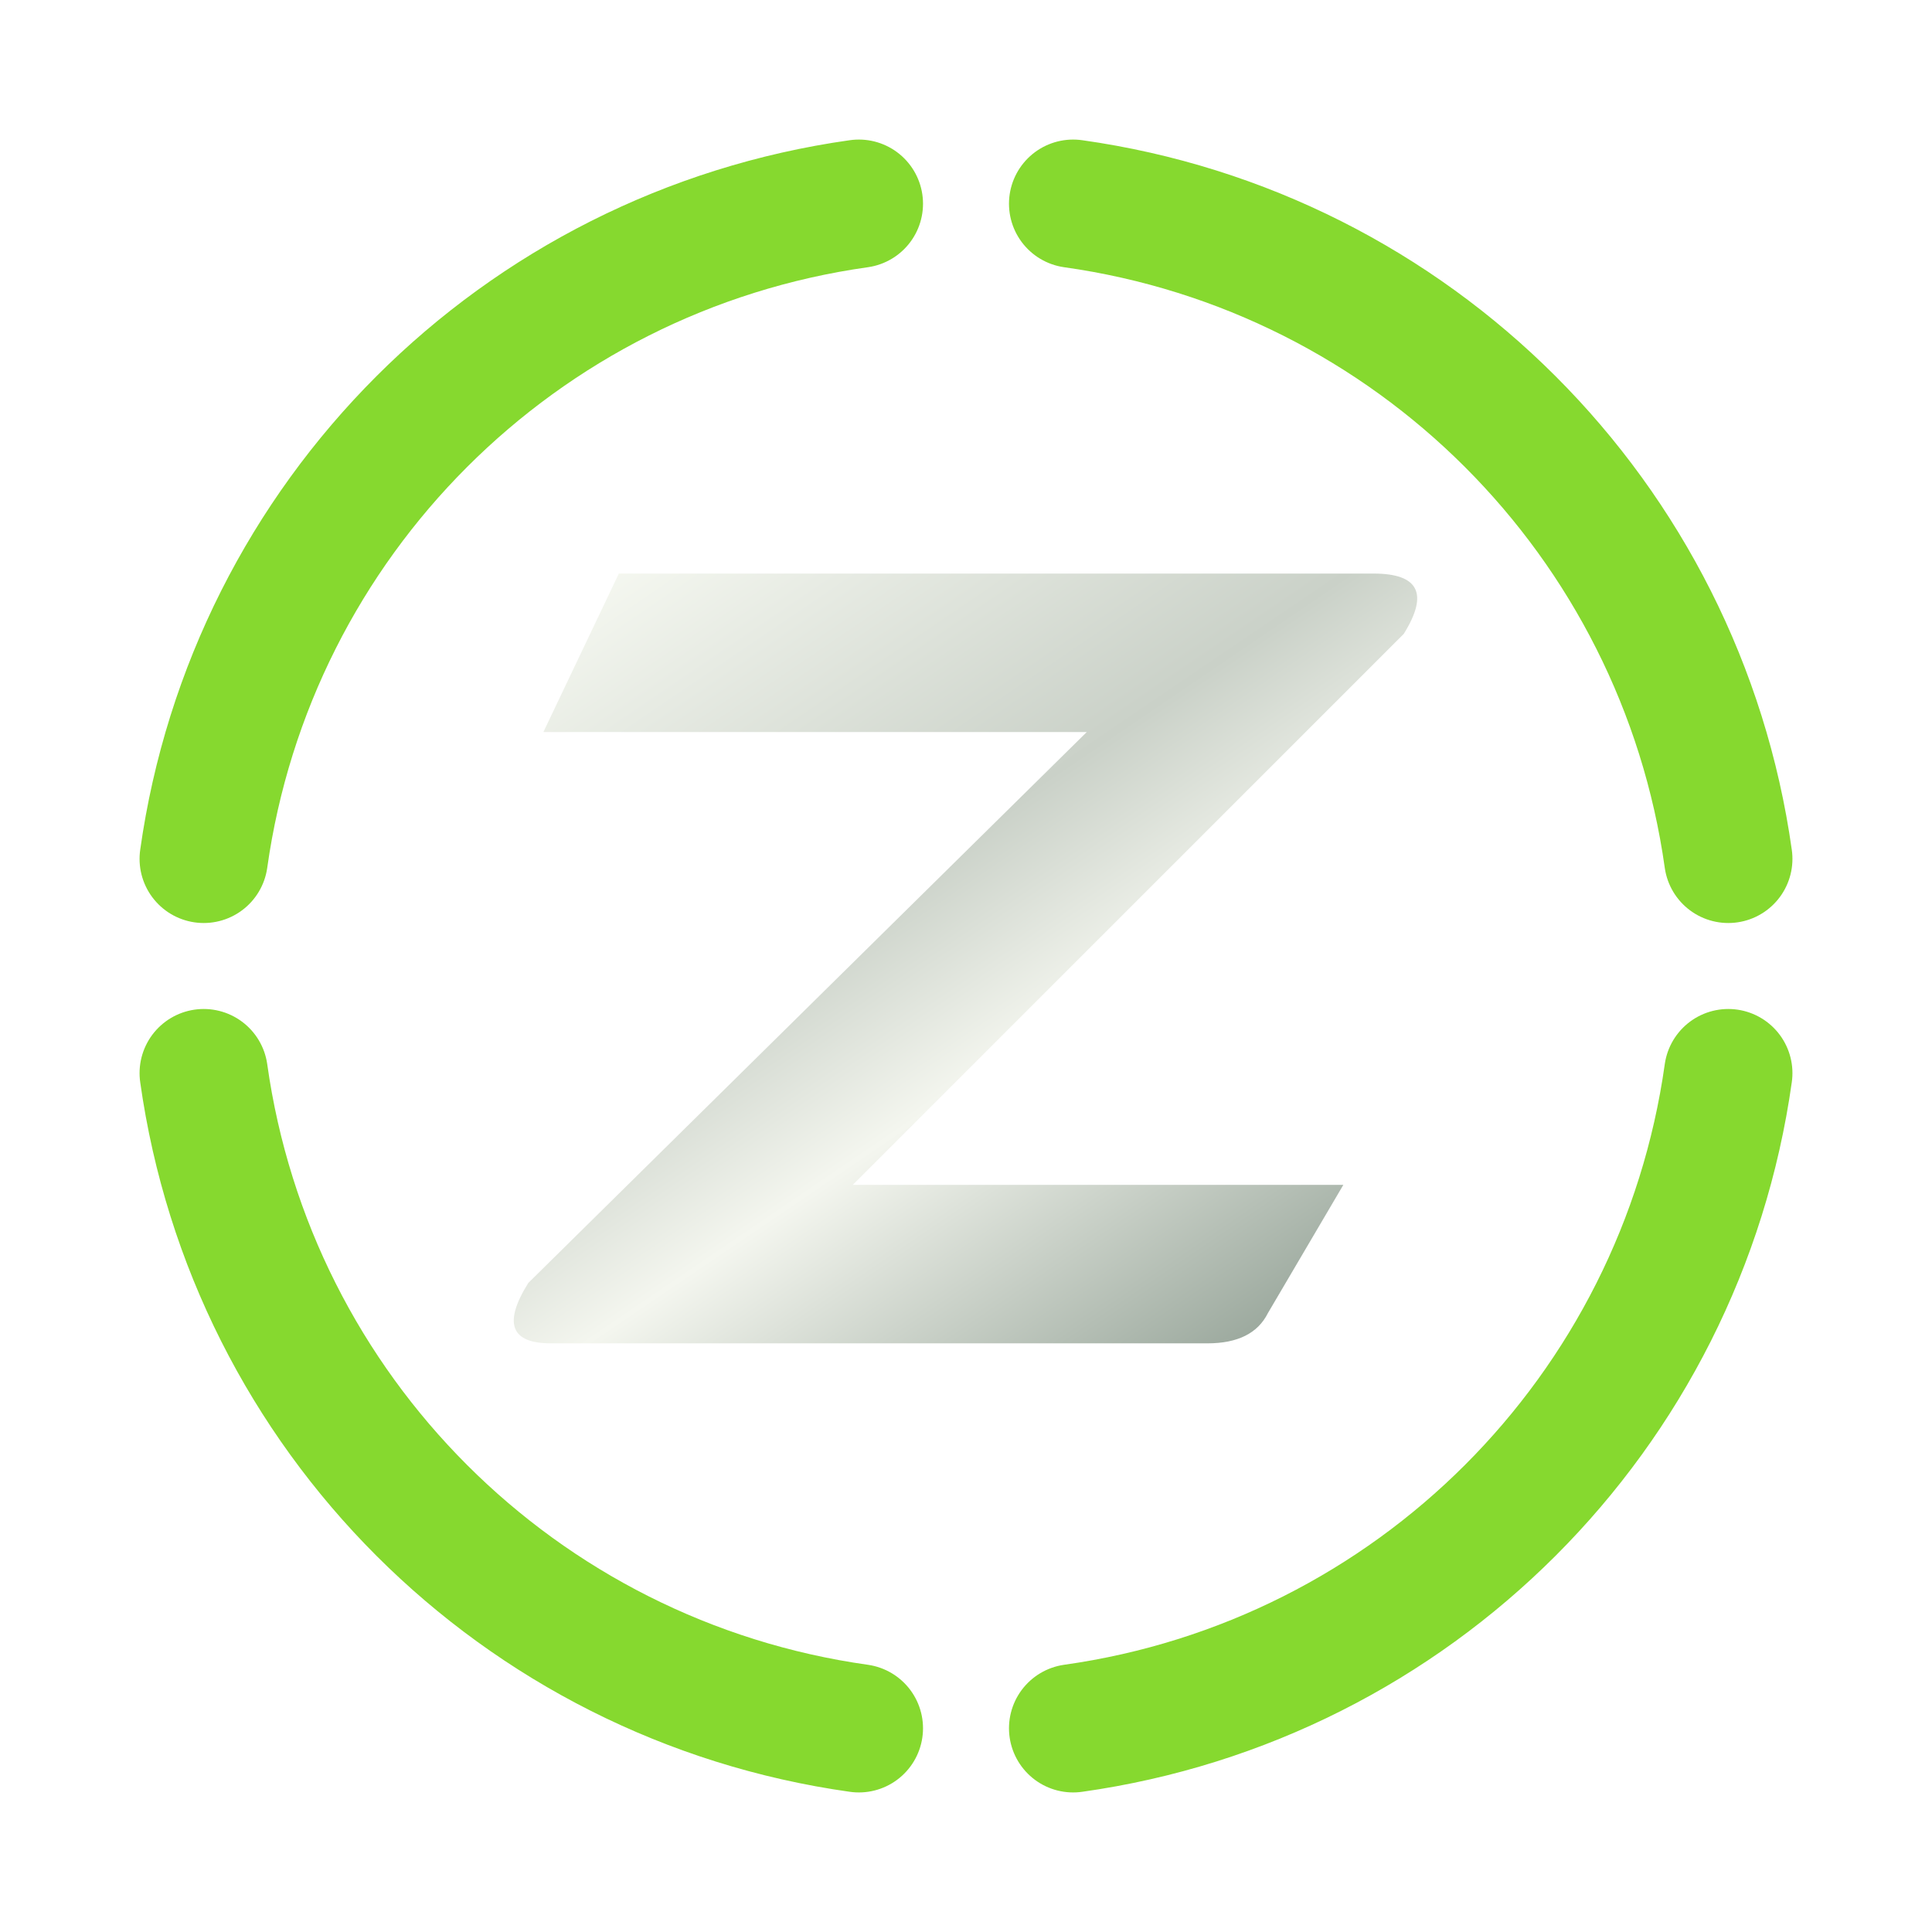
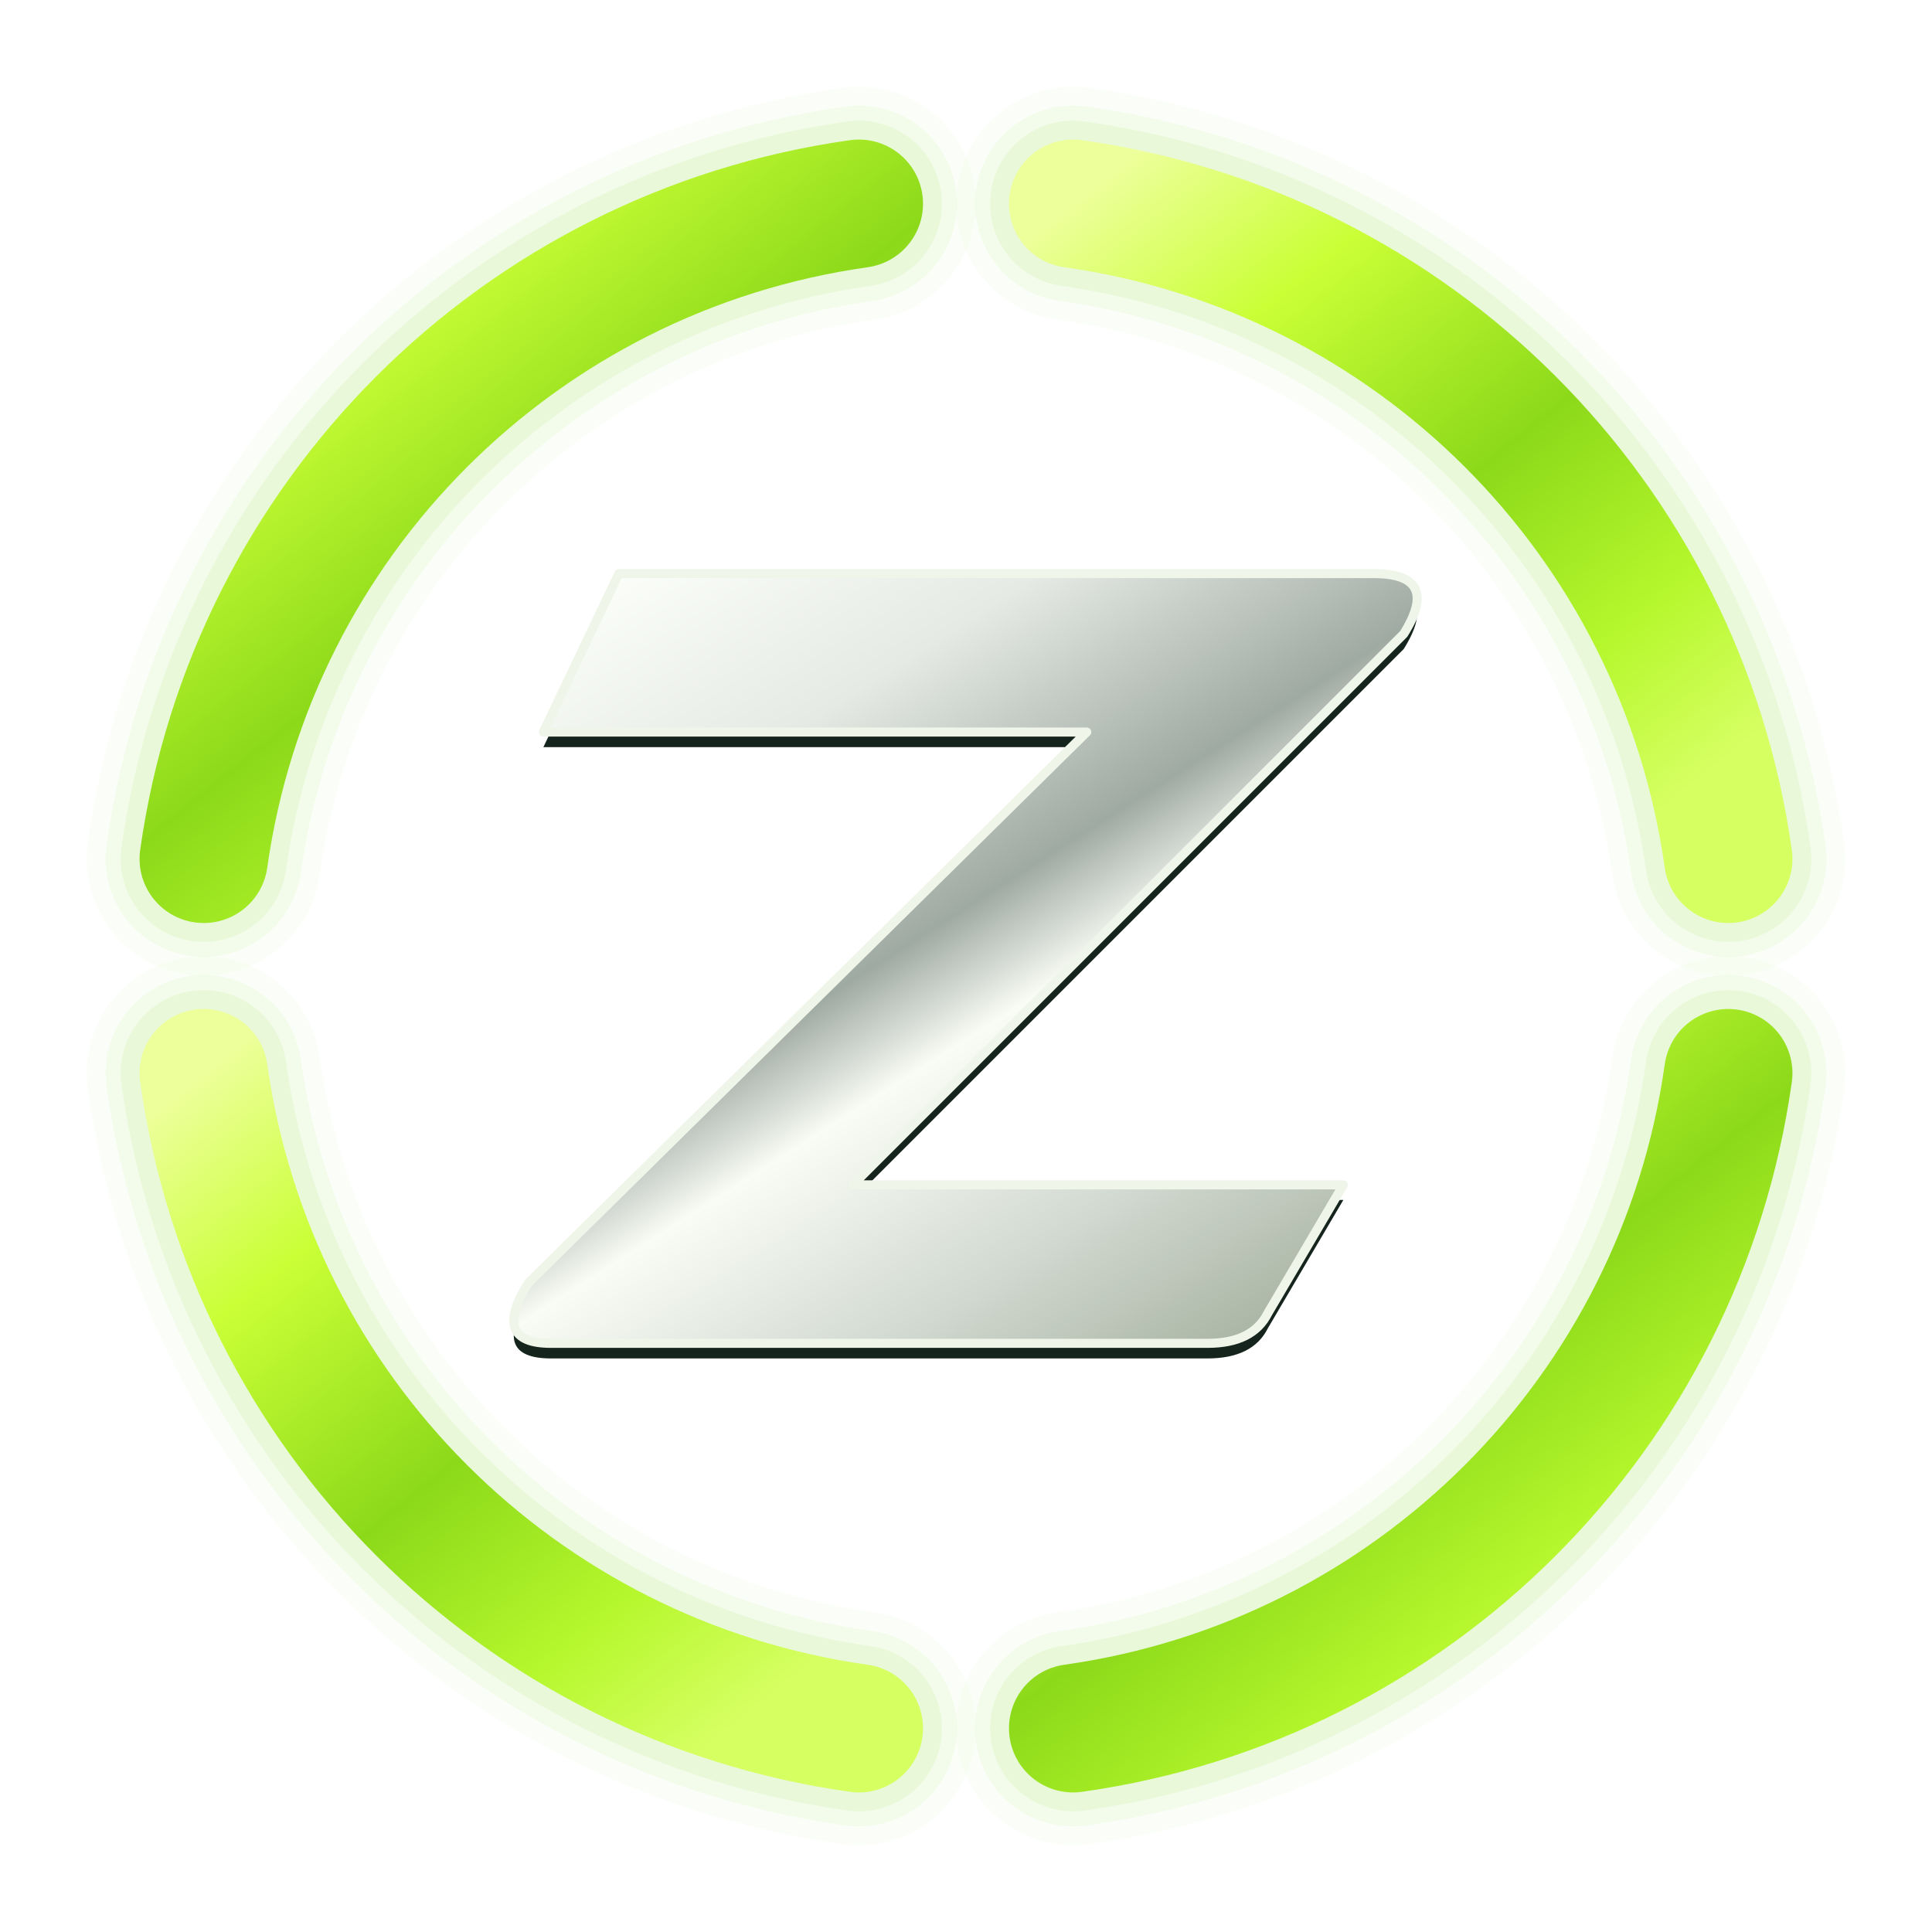
<svg xmlns="http://www.w3.org/2000/svg" width="256" height="256" viewBox="0 0 256 256" role="img">
  <defs>
-     <linearGradient id="silver" x1="0" y1="0" x2=".8" y2="1">
-       <stop stop-color="#FAFCF5" />
-       <stop offset=".45" stop-color="#CAD1C8" />
-       <stop offset=".65" stop-color="#F4F6EF" />
-       <stop offset="1" stop-color="#9DAA9F" />
+     <linearGradient id="silver" x1=".1" y1="0" x2=".85" y2="1">
+       <stop offset="0" stop-color="#FCFFF9" />
+       <stop offset="0.23" stop-color="#E6EAE4" />
+       <stop offset="0.47" stop-color="#9FAAA3" />
+       <stop offset="0.58" stop-color="#F9FCF5" />
+       <stop offset="0.78" stop-color="#D4DBD3" />
+       <stop offset="1" stop-color="#A5B19F" />
+     </linearGradient>
+     <linearGradient id="lime" x1="0" y1="0" x2=".8" y2="1">
+       <stop offset="0" stop-color="#EDFF9B" />
+       <stop offset="0.24" stop-color="#CAFF36" />
+       <stop offset="0.55" stop-color="#8CD91A" />
+       <stop offset="0.8" stop-color="#B5F72C" />
+       <stop offset="1" stop-color="#D6FF62" />
+     </linearGradient>
+     <linearGradient id="enamel" x1="0" y1="0" x2=".6" y2="1">
+       <stop stop-color="#163E28" />
+       <stop offset=".48" stop-color="#062218" />
+       <stop offset="1" stop-color="#02120D" />
    </linearGradient>
  </defs>
-   <path d="M229.007 142.196 A102 102 0 0 1 142.196 229.007" fill="none" stroke="#86D92F" stroke-width="17" stroke-linecap="round" />
-   <path d="M113.804 229.007 A102 102 0 0 1 26.993 142.196" fill="none" stroke="#86D92F" stroke-width="17" stroke-linecap="round" />
-   <path d="M26.993 113.804 A102 102 0 0 1 113.804 26.993" fill="none" stroke="#86D92F" stroke-width="17" stroke-linecap="round" />
-   <path d="M142.196 26.993 A102 102 0 0 1 229.007 113.804" fill="none" stroke="#86D92F" stroke-width="17" stroke-linecap="round" />
-   <path d="M82 76 H182 Q191 76 186 84 L113 157 H178 L168 174 Q166 178 160 178 H73 Q65 178 70 170 L144 97 H72 Z" fill="url(#silver)" />
+   <path d="M229.007 142.196 A102 102 0 0 1 142.196 229.007" fill="none" stroke="#86D92F" stroke-width="31" stroke-opacity="0.035" stroke-linecap="round" />
+   <path d="M113.804 229.007 A102 102 0 0 1 26.993 142.196" fill="none" stroke="#86D92F" stroke-width="31" stroke-opacity="0.035" stroke-linecap="round" />
+   <path d="M26.993 113.804 A102 102 0 0 1 113.804 26.993" fill="none" stroke="#86D92F" stroke-width="31" stroke-opacity="0.035" stroke-linecap="round" />
+   <path d="M142.196 26.993 A102 102 0 0 1 229.007 113.804" fill="none" stroke="#86D92F" stroke-width="31" stroke-opacity="0.035" stroke-linecap="round" />
+   <path d="M229.007 142.196 A102 102 0 0 1 142.196 229.007" fill="none" stroke="#86D92F" stroke-width="26" stroke-opacity="0.065" stroke-linecap="round" />
+   <path d="M113.804 229.007 A102 102 0 0 1 26.993 142.196" fill="none" stroke="#86D92F" stroke-width="26" stroke-opacity="0.065" stroke-linecap="round" />
+   <path d="M26.993 113.804 A102 102 0 0 1 113.804 26.993" fill="none" stroke="#86D92F" stroke-width="26" stroke-opacity="0.065" stroke-linecap="round" />
+   <path d="M142.196 26.993 A102 102 0 0 1 229.007 113.804" fill="none" stroke="#86D92F" stroke-width="26" stroke-opacity="0.065" stroke-linecap="round" />
+   <path d="M229.007 142.196 A102 102 0 0 1 142.196 229.007" fill="none" stroke="#86D92F" stroke-width="22" stroke-opacity="0.1" stroke-linecap="round" />
+   <path d="M113.804 229.007 A102 102 0 0 1 26.993 142.196" fill="none" stroke="#86D92F" stroke-width="22" stroke-opacity="0.1" stroke-linecap="round" />
+   <path d="M26.993 113.804 A102 102 0 0 1 113.804 26.993" fill="none" stroke="#86D92F" stroke-width="22" stroke-opacity="0.1" stroke-linecap="round" />
+   <path d="M142.196 26.993 A102 102 0 0 1 229.007 113.804" fill="none" stroke="#86D92F" stroke-width="22" stroke-opacity="0.1" stroke-linecap="round" />
+   <path d="M229.007 142.196 A102 102 0 0 1 142.196 229.007" fill="none" stroke="url(#lime)" stroke-width="17" stroke-linecap="round" />
+   <path d="M113.804 229.007 A102 102 0 0 1 26.993 142.196" fill="none" stroke="url(#lime)" stroke-width="17" stroke-linecap="round" />
+   <path d="M26.993 113.804 A102 102 0 0 1 113.804 26.993" fill="none" stroke="url(#lime)" stroke-width="17" stroke-linecap="round" />
+   <path d="M142.196 26.993 A102 102 0 0 1 229.007 113.804" fill="none" stroke="url(#lime)" stroke-width="17" stroke-linecap="round" />
+   <path d="M82 76 H182 Q191 76 186 84 L113 157 H178 L168 174 Q166 178 160 178 H73 Q65 178 70 170 L144 97 H72 Z" transform="translate(0 2)" fill="#15241D" />
+   <path d="M82 76 H182 Q191 76 186 84 L113 157 H178 L168 174 Q166 178 160 178 H73 Q65 178 70 170 L144 97 H72 Z" fill="url(#silver)" stroke="#F0F5E9" stroke-width="1.2" stroke-linejoin="round" />
</svg>
